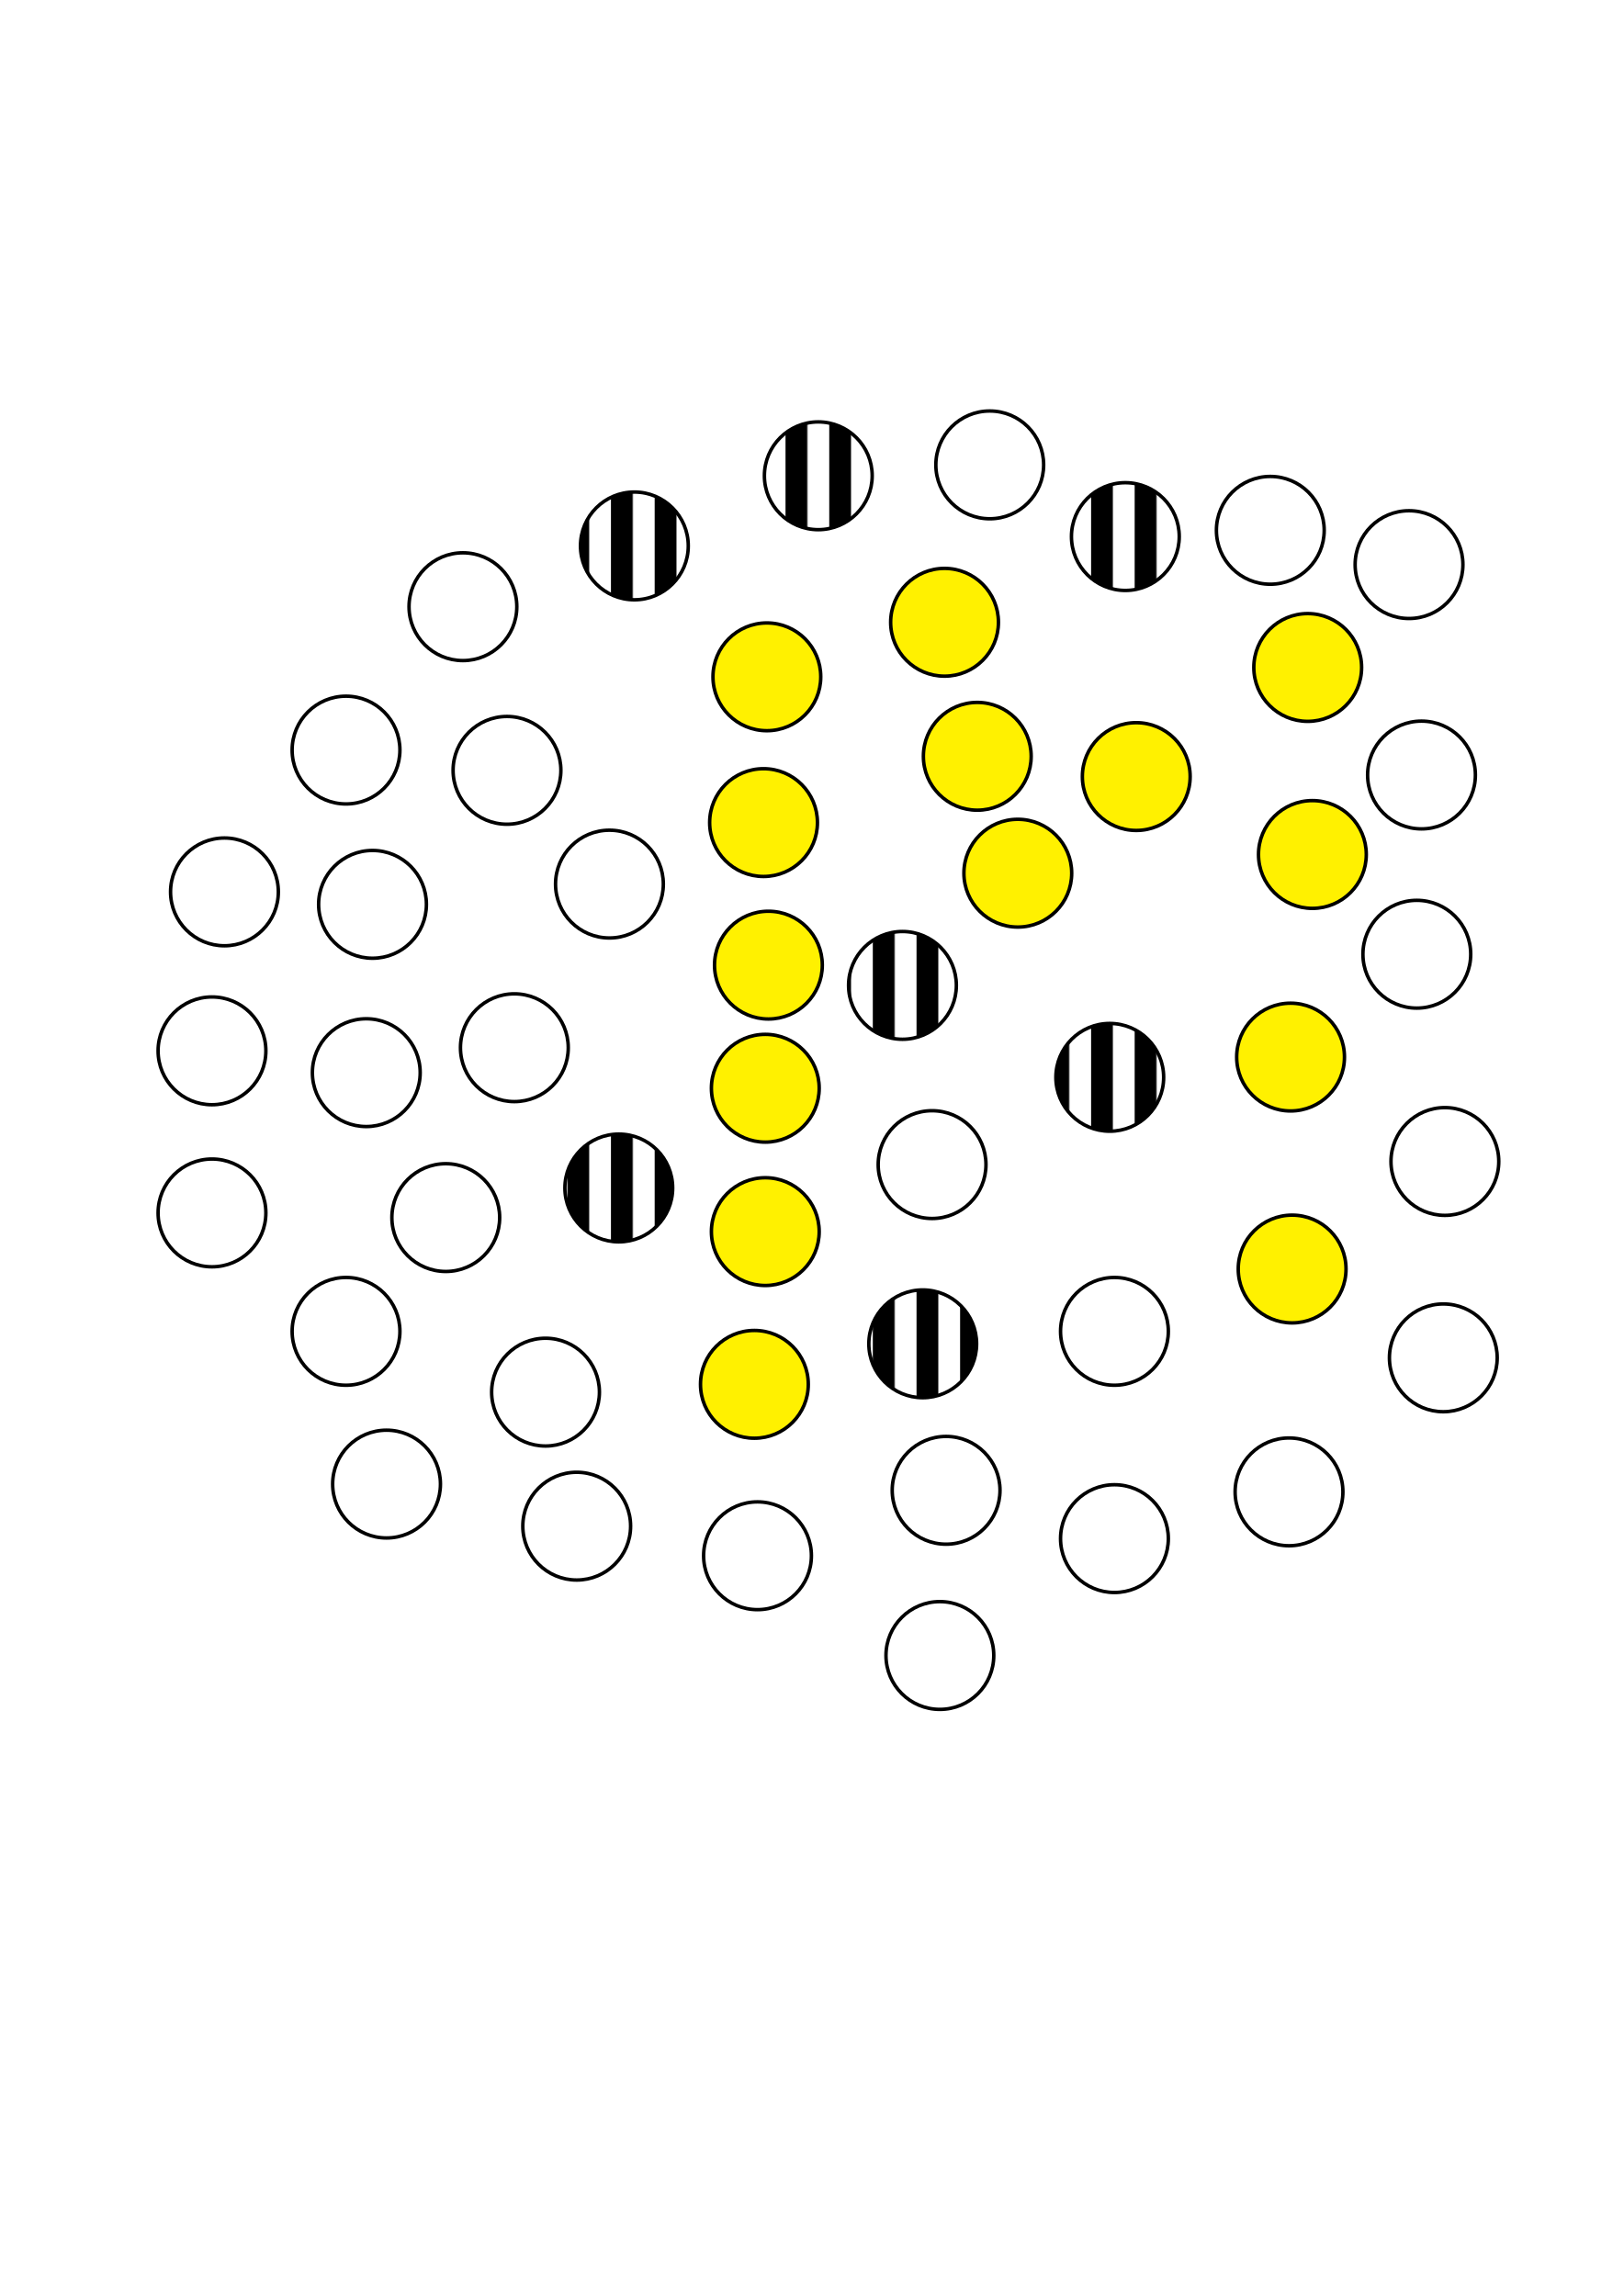
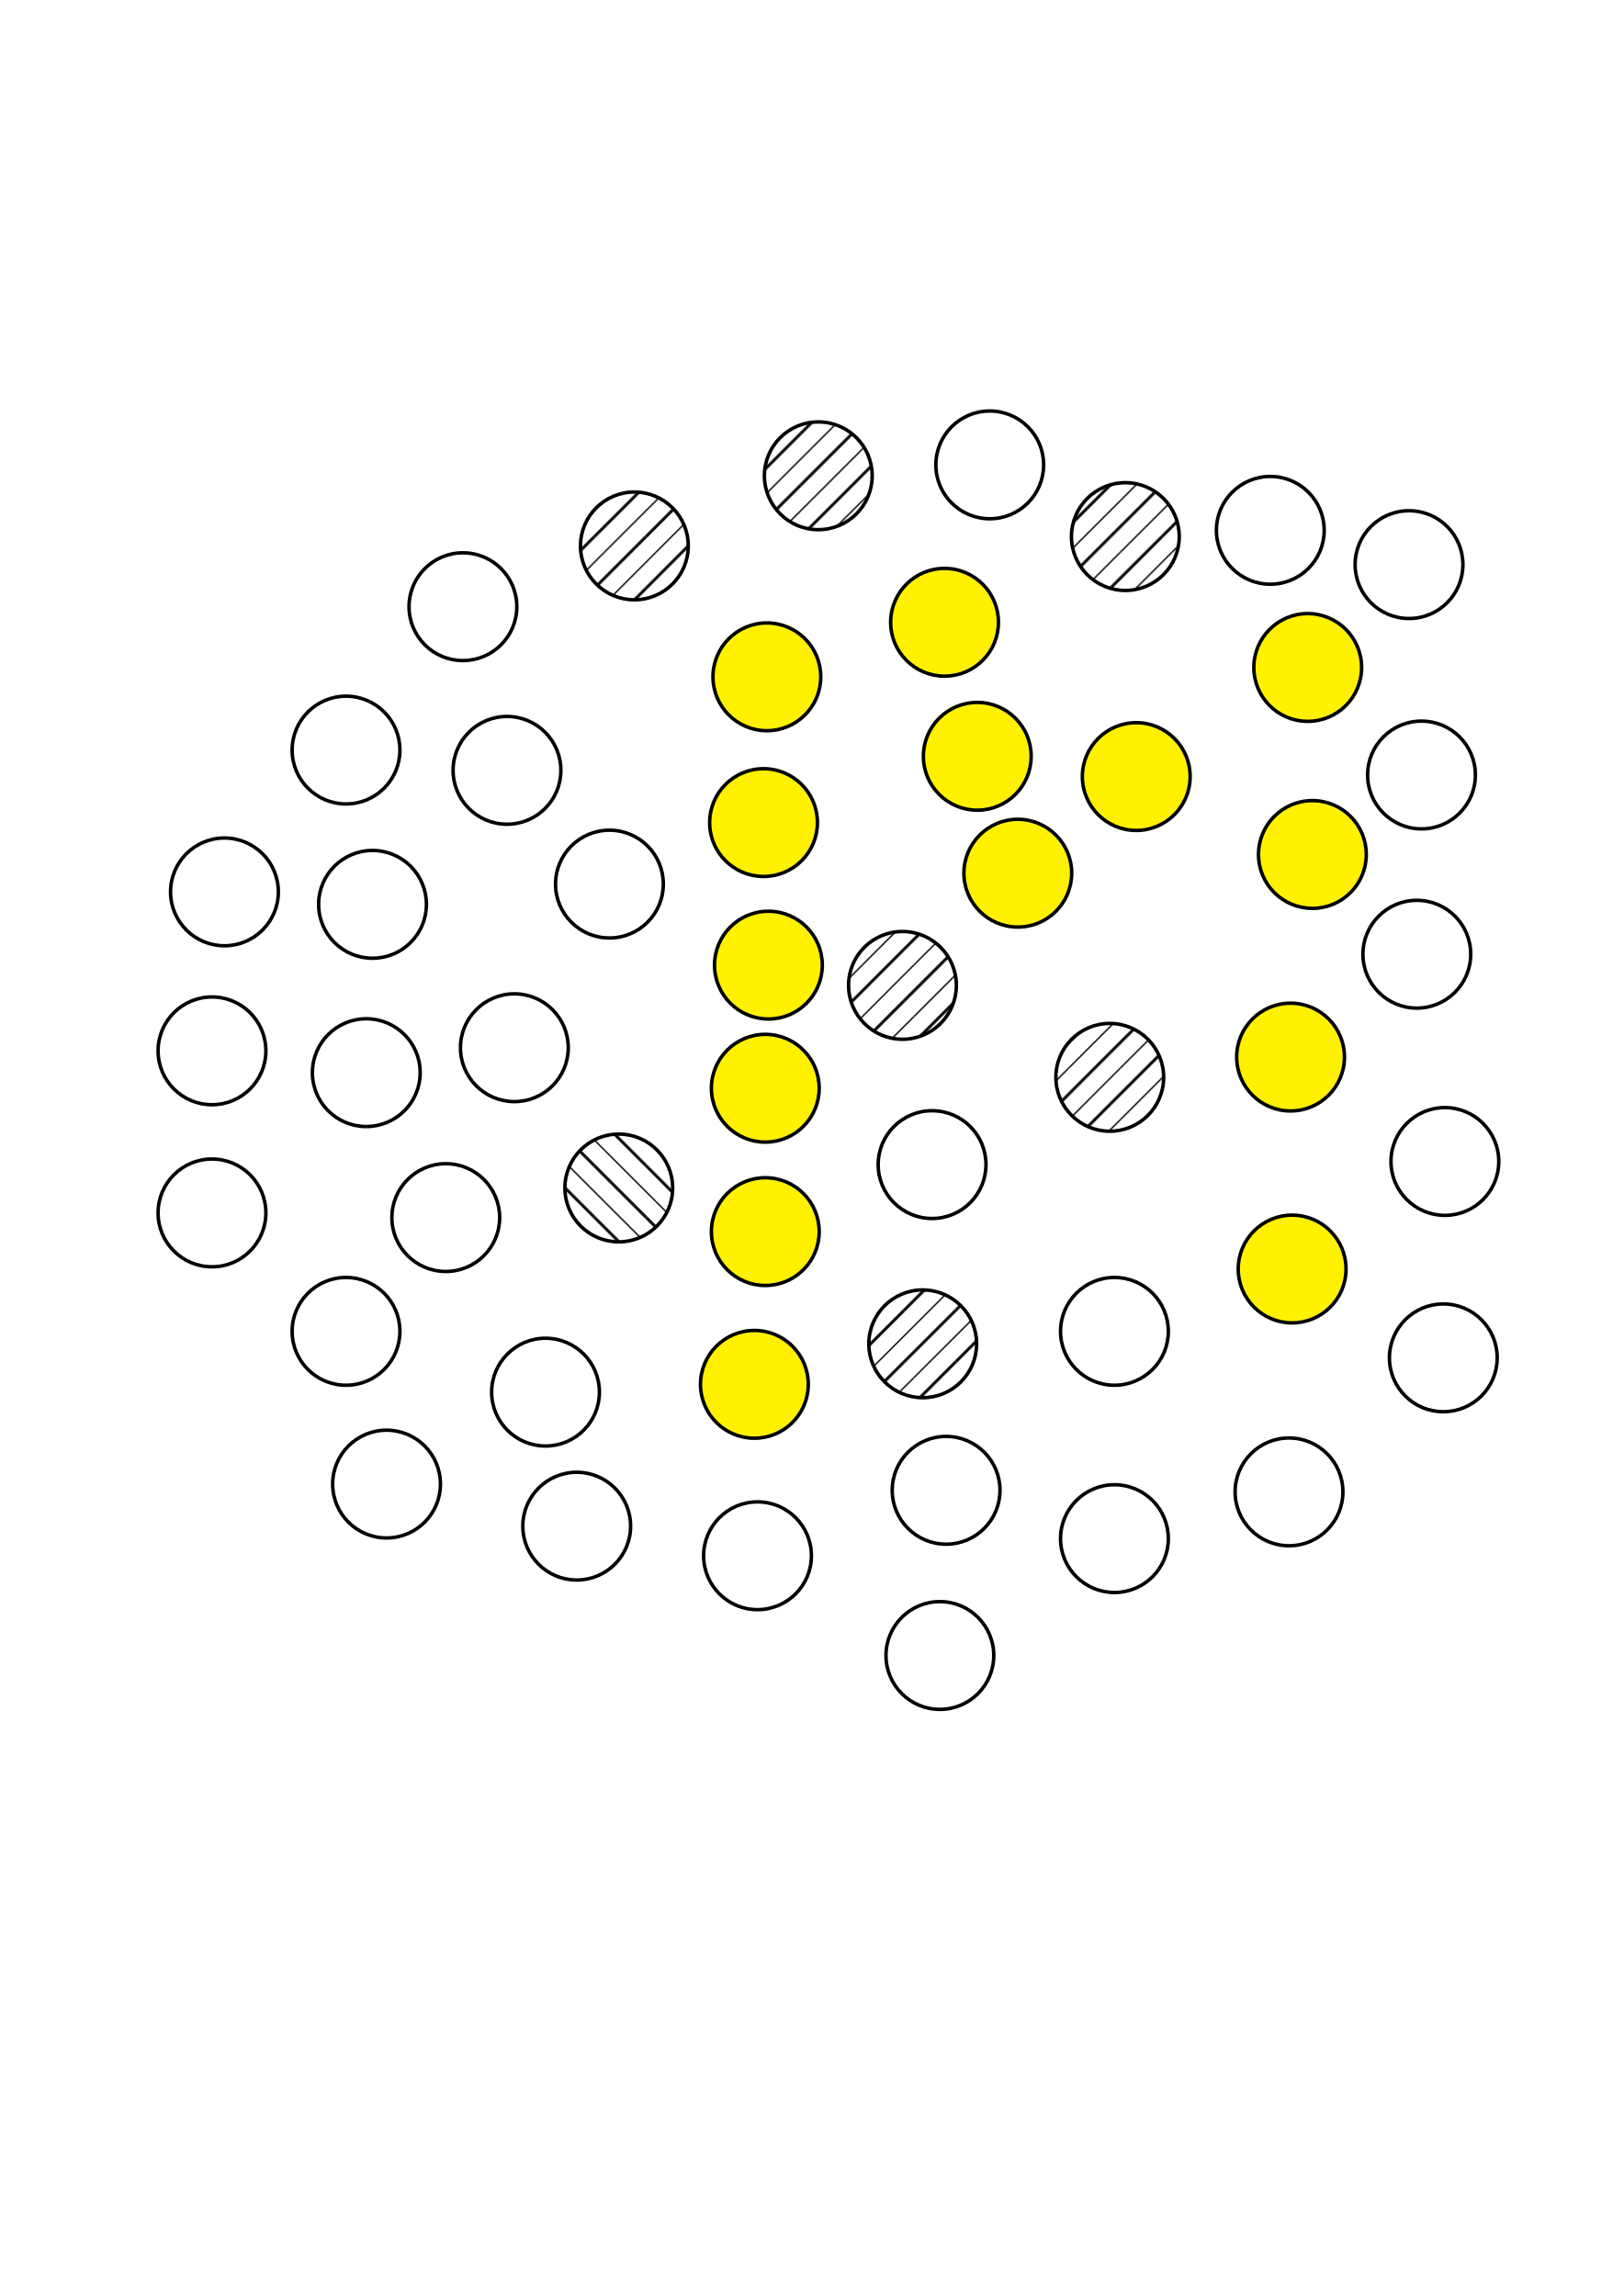
- <svg xmlns="http://www.w3.org/2000/svg" xmlns:ns1="http://www.openswatchbook.org/uri/2009/osb" width="210mm" height="297mm" viewBox="0 0 744.094 1052.362" id="svg2" version="1.1">
+ <svg xmlns="http://www.w3.org/2000/svg" xmlns:ns2="http://www.openswatchbook.org/uri/2009/osb" xmlns:xlink="http://www.w3.org/1999/xlink" width="210mm" height="297mm" viewBox="0 0 744.094 1052.362" id="svg2" version="1.1">
  <defs id="defs4">
-     <pattern id="Strips1_1" patternTransform="translate(0,0) scale(10,10)" height="1" width="2" patternUnits="userSpaceOnUse">
-       <rect id="rect4928" height="2" width="1" y="-0.5" x="0" style="fill:black;stroke:none" />
-     </pattern>
+     <pattern xlink:href="#pattern4249" id="pattern5004" patternTransform="matrix(0.2379658,0,0,0.2379658,-6.6333008e-6,3.1201172e-6)" />
    <marker style="overflow:visible" id="marker5034" refX="0" refY="0" orient="auto">
      <path transform="matrix(-1.1,0,0,-1.1,-1.1,0)" d="M 8.719,4.034 -2.207,0.016 8.719,-4.002 c -1.745,2.372 -1.735,5.617 -6e-7,8.035 z" style="fill:#fff100;fill-opacity:1;fill-rule:evenodd;stroke:#fff100;stroke-width:0.625;stroke-linejoin:round;stroke-opacity:1" id="path5036" />
    </marker>
    <marker orient="auto" refY="0.0" refX="0.0" id="Arrow2Lend" style="overflow:visible;">
      <path id="path4719" style="fill-rule:evenodd;stroke-width:0.625;stroke-linejoin:round;stroke:#fff100;stroke-opacity:1;fill:#fff100;fill-opacity:1" d="M 8.719,4.034 L -2.207,0.016 L 8.719,-4.002 C 6.973,-1.63 6.983,1.616 8.719,4.034 z " transform="scale(1.1) rotate(180) translate(1,0)" />
    </marker>
    <marker style="overflow:visible;" id="marker4449" refX="0.0" refY="0.0" orient="auto">
      <path transform="scale(1.1) rotate(180) translate(1,0)" d="M 8.719,4.034 L -2.207,0.016 L 8.719,-4.002 C 6.973,-1.63 6.983,1.616 8.719,4.034 z " style="fill-rule:evenodd;stroke-width:0.625;stroke-linejoin:round;stroke:#fff100;stroke-opacity:1;fill:#fff100;fill-opacity:1" id="path4451" />
    </marker>
-     <linearGradient id="linearGradient5689" ns1:paint="solid">
+     <linearGradient id="linearGradient5689" ns2:paint="solid">
      <stop style="stop-color:#000000;stop-opacity:1;" offset="0" id="stop5691" />
    </linearGradient>
+     <pattern patternUnits="userSpaceOnUse" width="198.716" height="198.716" patternTransform="translate(35.64187,13.71836)" id="pattern4249">
+       <g transform="matrix(0.125,0,0,-0.125,0,198.7163)" id="g12">
+         <path id="path14" style="fill:#100f0d;fill-opacity:1;fill-rule:nonzero;stroke:none" d="m 1368.98,1146.61 15.89,-15.89 -141.98,-141.982 0,0 346.84,346.842 0,31.8 -220.75,-220.77" />
+         <path id="path16" style="fill:#100f0d;fill-opacity:1;fill-rule:nonzero;stroke:none" d="m 1239.48,1362.71 -141.98,-141.98 0,0 368.99,369 -66.25,0 -193.89,-193.89 33.13,-33.13" />
+         <path id="path18" style="fill:#100f0d;fill-opacity:1;fill-rule:nonzero;stroke:none" d="m 590.004,1130.72 -141.977,-141.982 0,0 600.993,600.992 -31.8,0 -443.118,-443.12 15.902,-15.89" />
+         <path id="path20" style="fill:#100f0d;fill-opacity:1;fill-rule:nonzero;stroke:none" d="m 444.609,1362.71 -141.98,-141.98 0.004,0 368.992,369 -66.254,0 -193.887,-193.89 33.125,-33.13" />
+         <path id="path22" style="fill:#100f0d;fill-opacity:1;fill-rule:nonzero;stroke:none" d="M 222.355,1589.73 0,1367.38 l 0,-31.8 254.145,254.15 -31.79,0" />
+         <path id="path24" style="fill:#100f0d;fill-opacity:1;fill-rule:nonzero;stroke:none" d="m 1384.87,335.859 -141.98,-141.98 0,0 346.84,346.836 0,31.797 -220.75,-220.762 15.89,-15.891" />
+         <path id="path26" style="fill:#100f0d;fill-opacity:1;fill-rule:nonzero;stroke:none" d="m 1239.48,567.852 -141.98,-141.985 0,0 492.23,492.238 0,66.258 -383.38,-383.386 33.13,-33.125" />
+         <path id="path28" style="fill:#100f0d;fill-opacity:1;fill-rule:nonzero;stroke:none" d="m 574.102,351.75 15.902,-15.891 -141.977,-141.98 0,0 794.863,794.859 141.98,141.982 -15.89,15.89 -0.01,0 -794.868,-794.86" />
+         <path id="path30" style="fill:#100f0d;fill-opacity:1;fill-rule:nonzero;stroke:none" d="m 1206.35,1395.84 0,0 -794.866,-794.863 33.125,-33.125 -141.98,-141.985 0.004,0 794.867,794.863 141.98,141.98 -33.13,33.13" />
+         <path id="path32" style="fill:#100f0d;fill-opacity:1;fill-rule:nonzero;stroke:none" d="m 590.004,1130.72 -15.902,15.89 0,0 L 0,572.512 0,540.715 448.027,988.738 590.004,1130.72" />
+         <path id="path34" style="fill:#100f0d;fill-opacity:1;fill-rule:nonzero;stroke:none" d="m 444.609,1362.71 -33.125,33.13 -0.004,0 L 0,984.363 l 0,-66.258 302.629,302.625 141.98,141.98" />
+         <path id="path36" style="fill:#100f0d;fill-opacity:1;fill-rule:nonzero;stroke:none" d="m 1466.49,0 123.24,123.242 0,66.262 L 1400.24,0 l 66.25,0" />
+         <path id="path38" style="fill:#100f0d;fill-opacity:1;fill-rule:nonzero;stroke:none" d="m 1384.87,335.859 -15.89,15.891 -0.01,0 L 1017.22,0 l 31.8,0 193.87,193.879 141.98,141.98" />
+         <path id="path40" style="fill:#100f0d;fill-opacity:1;fill-rule:nonzero;stroke:none" d="m 1239.48,567.852 -33.13,33.125 0,0 L 605.371,0 671.625,0 1097.5,425.867 1239.48,567.852" />
+         <path id="path42" style="fill:#100f0d;fill-opacity:1;fill-rule:nonzero;stroke:none" d="m 590.004,335.859 -15.902,15.891 0,0 L 222.355,0 l 31.79,0 193.882,193.879 141.977,141.98" />
+         <path id="path44" style="fill:#100f0d;fill-opacity:1;fill-rule:nonzero;stroke:none" d="m 444.609,567.852 -33.125,33.125 -0.004,0 L 0,189.504 0,123.242 302.629,425.867 444.609,567.852" />
+       </g>
+     </pattern>
+     <pattern patternUnits="userSpaceOnUse" width="47.288" height="47.288" patternTransform="translate(117.7847,145.1469)" id="pattern5006">
+       <rect id="rect4268" y="0" x="0" height="47.288" width="47.288" style="fill:url(#pattern5004);stroke:none" />
+     </pattern>
  </defs>
  <g id="layer1">
    <circle style="opacity:1;fill:none;fill-rule:evenodd;stroke:#000000;stroke-width:1.603;stroke-opacity:1" id="path4138" cx="232.335" cy="353.084" r="24.7" />
    <circle style="opacity:1;fill:#fff100;fill-opacity:1;fill-rule:evenodd;stroke:#000000;stroke-width:1.603;stroke-opacity:1" id="path4138-3" cx="349.91" cy="377.031" r="24.7" />
    <circle style="opacity:1;fill:none;fill-rule:evenodd;stroke:#000000;stroke-width:1.603;stroke-opacity:1;fill-opacity:1" id="path4138-6" cx="235.714" cy="480.219" r="24.7" />
    <circle style="opacity:1;fill:none;fill-rule:evenodd;stroke:#000000;stroke-width:1.603;stroke-opacity:1" id="path4138-7" cx="97.143" cy="481.648" r="24.7" />
    <circle style="opacity:1;fill:#fff100;fill-rule:evenodd;stroke:#000000;stroke-width:1.603;stroke-opacity:1;fill-opacity:1" id="path4138-5" cx="466.429" cy="400.219" r="24.7" />
    <circle style="opacity:1;fill:#fff100;fill-rule:evenodd;stroke:#000000;stroke-width:1.603;stroke-opacity:1;fill-opacity:1" id="path4138-5-3" cx="520.714" cy="355.934" r="24.7" />
-     <circle style="opacity:1;fill:url(#Strips1_1);fill-rule:evenodd;stroke:#000000;stroke-width:1.603;stroke-opacity:1;fill-opacity:1.0" id="path4138-5-5" cx="508.571" cy="493.791" r="24.7" />
+     <circle style="opacity:1;fill:url(#pattern5006);fill-rule:evenodd;stroke:#000000;stroke-width:1.603;stroke-opacity:1;fill-opacity:1.0" id="path4138-5-5" cx="508.571" cy="493.791" r="24.7" />
    <circle style="opacity:1;fill:#fff100;fill-opacity:1;fill-rule:evenodd;stroke:#000000;stroke-width:1.603;stroke-opacity:1" id="path4138-5-6" cx="350.714" cy="498.791" r="24.7" />
    <circle style="opacity:1;fill:#fff100;fill-opacity:1;fill-rule:evenodd;stroke:#000000;stroke-width:1.603;stroke-opacity:1" id="path4138-5-2" cx="345.714" cy="634.505" r="24.7" />
    <circle style="opacity:1;fill:none;fill-rule:evenodd;stroke:#000000;stroke-width:1.603;stroke-opacity:1" id="path4138-5-9" cx="510.714" cy="610.219" r="24.7" />
    <circle style="opacity:1;fill:none;fill-rule:evenodd;stroke:#000000;stroke-width:1.603;stroke-opacity:1" id="path4138-5-1" cx="158.571" cy="610.219" r="24.7" />
    <circle style="opacity:1;fill:none;fill-rule:evenodd;stroke:#000000;stroke-width:1.603;stroke-opacity:1" id="path4138-5-27" cx="347.143" cy="713.076" r="24.7" />
    <circle style="opacity:1;fill:#fff100;fill-opacity:1;fill-rule:evenodd;stroke:#000000;stroke-width:1.603;stroke-opacity:1" id="path4138-3-3" cx="601.429" cy="391.648" r="24.7" />
    <circle style="opacity:1;fill:none;fill-opacity:1;fill-rule:evenodd;stroke:#000000;stroke-width:1.603;stroke-opacity:1" id="path4138-3-6" cx="427.143" cy="533.791" r="24.7" />
    <circle style="opacity:1;fill:#fff100;fill-opacity:1;fill-rule:evenodd;stroke:#000000;stroke-width:1.603;stroke-opacity:1" id="path4138-3-7" cx="591.429" cy="484.505" r="24.7" />
    <circle style="opacity:1;fill:#fff100;fill-opacity:1;fill-rule:evenodd;stroke:#000000;stroke-width:1.603;stroke-opacity:1" id="path4138-3-5" cx="592.143" cy="581.648" r="24.7" />
    <circle style="opacity:1;fill:none;fill-opacity:1;fill-rule:evenodd;stroke:#000000;stroke-width:1.603;stroke-opacity:1" id="path4138-3-35" cx="590.714" cy="683.791" r="24.7" />
    <circle style="opacity:1;fill:#fff100;fill-opacity:1;fill-rule:evenodd;stroke:#000000;stroke-width:1.603;stroke-opacity:1" id="path4138-3-62" cx="599.286" cy="305.934" r="24.7" />
-     <circle style="opacity:1;fill:url(#Strips1_1);fill-opacity:1.0;fill-rule:evenodd;stroke:#000000;stroke-width:1.603;stroke-opacity:1" id="path4138-3-9" cx="413.571" cy="451.648" r="24.7" />
+     <circle style="opacity:1;fill:url(#pattern5006);fill-opacity:1.0;fill-rule:evenodd;stroke:#000000;stroke-width:1.603;stroke-opacity:1" id="path4138-3-9" cx="413.571" cy="451.648" r="24.7" />
    <circle style="opacity:1;fill:#fff100;fill-opacity:1;fill-rule:evenodd;stroke:#000000;stroke-width:1.603;stroke-opacity:1" id="path4138-3-1" cx="351.429" cy="310.219" r="24.7" />
    <circle style="opacity:1;fill:#fff100;fill-opacity:1;fill-rule:evenodd;stroke:#000000;stroke-width:1.603;stroke-opacity:1" id="path4138-3-2" cx="432.857" cy="285.219" r="24.7" />
-     <circle style="opacity:1;fill:url(#Strips1_1);fill-opacity:1.0;fill-rule:evenodd;stroke:#000000;stroke-width:1.603;stroke-opacity:1" id="path4138-3-70" cx="375" cy="218.076" r="24.7" />
-     <circle style="opacity:1;fill:url(#Strips1_1);fill-opacity:1.0;fill-rule:evenodd;stroke:#000000;stroke-width:1.603;stroke-opacity:1" id="path4138-3-93" cx="515.714" cy="245.934" r="24.7" />
-     <circle style="opacity:1;fill:url(#Strips1_1);fill-opacity:1.0;fill-rule:evenodd;stroke:#000000;stroke-width:1.603;stroke-opacity:1" id="path4138-3-60" cx="290.714" cy="250.219" r="24.7" />
+     <circle style="opacity:1;fill:url(#pattern5006);fill-opacity:1.0;fill-rule:evenodd;stroke:#000000;stroke-width:1.603;stroke-opacity:1" id="path4138-3-70" cx="375" cy="218.076" r="24.7" />
+     <circle style="opacity:1;fill:url(#pattern5006);fill-opacity:1.0;fill-rule:evenodd;stroke:#000000;stroke-width:1.603;stroke-opacity:1" id="path4138-3-93" cx="515.714" cy="245.934" r="24.7" />
+     <circle style="opacity:1;fill:url(#pattern5006);fill-opacity:1.0;fill-rule:evenodd;stroke:#000000;stroke-width:1.603;stroke-opacity:1" id="path4138-3-60" cx="290.714" cy="250.219" r="24.7" />
    <circle style="opacity:1;fill:none;fill-opacity:1;fill-rule:evenodd;stroke:#000000;stroke-width:1.603;stroke-opacity:1" id="path4138-3-626" cx="279.286" cy="405.219" r="24.7" />
    <circle style="opacity:1;fill:none;fill-opacity:1;fill-rule:evenodd;stroke:#000000;stroke-width:1.603;stroke-opacity:1" id="path4138-3-18" cx="212.143" cy="278.076" r="24.7" />
    <circle style="opacity:1;fill:none;fill-opacity:1;fill-rule:evenodd;stroke:#000000;stroke-width:1.603;stroke-opacity:1" id="path4138-3-79" cx="170.714" cy="414.505" r="24.7" />
-     <circle style="opacity:1;fill:url(#Strips1_1);fill-opacity:1.0;fill-rule:evenodd;stroke:#000000;stroke-width:1.603;stroke-opacity:1" id="path4138-3-20" cx="283.571" cy="-544.505" r="24.7" transform="scale(1,-1)" />
-     <circle style="opacity:1;fill:url(#Strips1_1);fill-opacity:1;fill-rule:evenodd;stroke:#000000;stroke-width:1.603;stroke-opacity:1;marker-start:" id="path4138-3-23" cx="422.857" cy="615.934" r="24.7" />
+     <circle style="opacity:1;fill:url(#pattern5006);fill-opacity:1.0;fill-rule:evenodd;stroke:#000000;stroke-width:1.603;stroke-opacity:1" id="path4138-3-20" cx="283.571" cy="-544.505" r="24.7" transform="scale(1,-1)" />
+     <circle style="opacity:1;fill:url(#pattern5006);fill-opacity:1.0;fill-rule:evenodd;stroke:#000000;stroke-width:1.603;stroke-opacity:1" id="path4138-3-23" cx="422.857" cy="615.934" r="24.7" />
    <circle style="opacity:1;fill:none;fill-opacity:1;fill-rule:evenodd;stroke:#000000;stroke-width:1.603;stroke-opacity:1" id="path4138-3-75" cx="177.143" cy="680.219" r="24.7" />
    <circle style="opacity:1;fill:none;fill-opacity:1;fill-rule:evenodd;stroke:#000000;stroke-width:1.603;stroke-opacity:1" id="path4138-3-92" cx="204.286" cy="558.076" r="24.7" />
    <circle style="opacity:1;fill:none;fill-opacity:1;fill-rule:evenodd;stroke:#000000;stroke-width:1.603;stroke-opacity:1" id="path4138-3-28" cx="158.571" cy="343.791" r="24.7" />
    <circle style="opacity:1;fill:none;fill-opacity:1;fill-rule:evenodd;stroke:#000000;stroke-width:1.603;stroke-opacity:1" id="path4138-3-97" cx="167.857" cy="491.648" r="24.7" />
    <circle style="opacity:1;fill:none;fill-opacity:1;fill-rule:evenodd;stroke:#000000;stroke-width:1.603;stroke-opacity:1" id="path4138-3-36" cx="102.857" cy="408.791" r="24.7" />
    <circle style="opacity:1;fill:none;fill-opacity:1;fill-rule:evenodd;stroke:#000000;stroke-width:1.603;stroke-opacity:1" id="path4138-3-12" cx="433.571" cy="683.077" r="24.7" />
    <circle style="opacity:1;fill:none;fill-opacity:1;fill-rule:evenodd;stroke:#000000;stroke-width:1.603;stroke-opacity:1" id="path4138-3-931" cx="510.714" cy="705.219" r="24.7" />
    <circle style="opacity:1;fill:none;fill-opacity:1;fill-rule:evenodd;stroke:#000000;stroke-width:1.603;stroke-opacity:1" id="path4138-3-94" cx="430.714" cy="758.791" r="24.7" />
    <circle style="opacity:1;fill:none;fill-opacity:1;fill-rule:evenodd;stroke:#000000;stroke-width:1.603;stroke-opacity:1" id="path4138-3-78" cx="264.286" cy="699.505" r="24.7" />
    <circle style="opacity:1;fill:none;fill-opacity:1;fill-rule:evenodd;stroke:#000000;stroke-width:1.603;stroke-opacity:1" id="path4138-3-4" cx="97.143" cy="555.934" r="24.7" />
    <circle style="opacity:1;fill:none;fill-opacity:1;fill-rule:evenodd;stroke:#000000;stroke-width:1.603;stroke-opacity:1" id="path4138-3-50" cx="250" cy="638.076" r="24.7" />
    <circle style="opacity:1;fill:none;fill-opacity:1;fill-rule:evenodd;stroke:#000000;stroke-width:1.603;stroke-opacity:1" id="path4138-3-361" cx="649.286" cy="437.362" r="24.7" />
    <circle style="opacity:1;fill:none;fill-opacity:1;fill-rule:evenodd;stroke:#000000;stroke-width:1.603;stroke-opacity:1" id="path4138-3-0" cx="651.429" cy="355.219" r="24.7" />
    <circle style="opacity:1;fill:none;fill-opacity:1;fill-rule:evenodd;stroke:#000000;stroke-width:1.603;stroke-opacity:1" id="path4138-3-63" cx="453.571" cy="213.076" r="24.7" />
    <circle style="opacity:1;fill:none;fill-opacity:1;fill-rule:evenodd;stroke:#000000;stroke-width:1.603;stroke-opacity:1" id="path4138-3-206" cx="582.143" cy="243.076" r="24.7" />
    <circle style="opacity:1;fill:none;fill-opacity:1;fill-rule:evenodd;stroke:#000000;stroke-width:1.603;stroke-opacity:1" id="path4138-3-15" cx="645.714" cy="258.791" r="24.7" />
    <circle style="opacity:1;fill:none;fill-opacity:1;fill-rule:evenodd;stroke:#000000;stroke-width:1.603;stroke-opacity:1" id="path4138-3-54" cx="662.143" cy="532.362" r="24.7" />
    <circle style="opacity:1;fill:none;fill-opacity:1;fill-rule:evenodd;stroke:#000000;stroke-width:1.603;stroke-opacity:1" id="path4138-3-76" cx="661.429" cy="622.362" r="24.7" />
    <circle style="opacity:1;fill:#fff100;fill-rule:evenodd;stroke:#000000;stroke-width:1.603;stroke-opacity:1;fill-opacity:1" id="path4138-5-3-5" cx="447.857" cy="346.648" r="24.7" />
    <circle style="opacity:1;fill:#fff100;fill-rule:evenodd;stroke:#000000;stroke-width:1.603;stroke-opacity:1;fill-opacity:1" id="path4138-5-3-6" cx="350.714" cy="564.505" r="24.7" />
    <circle style="opacity:1;fill:#fff100;fill-rule:evenodd;stroke:#000000;stroke-width:1.603;stroke-opacity:1;fill-opacity:1" id="path4138-5-3-9" cx="352.143" cy="442.362" r="24.7" />
  </g>
</svg>
